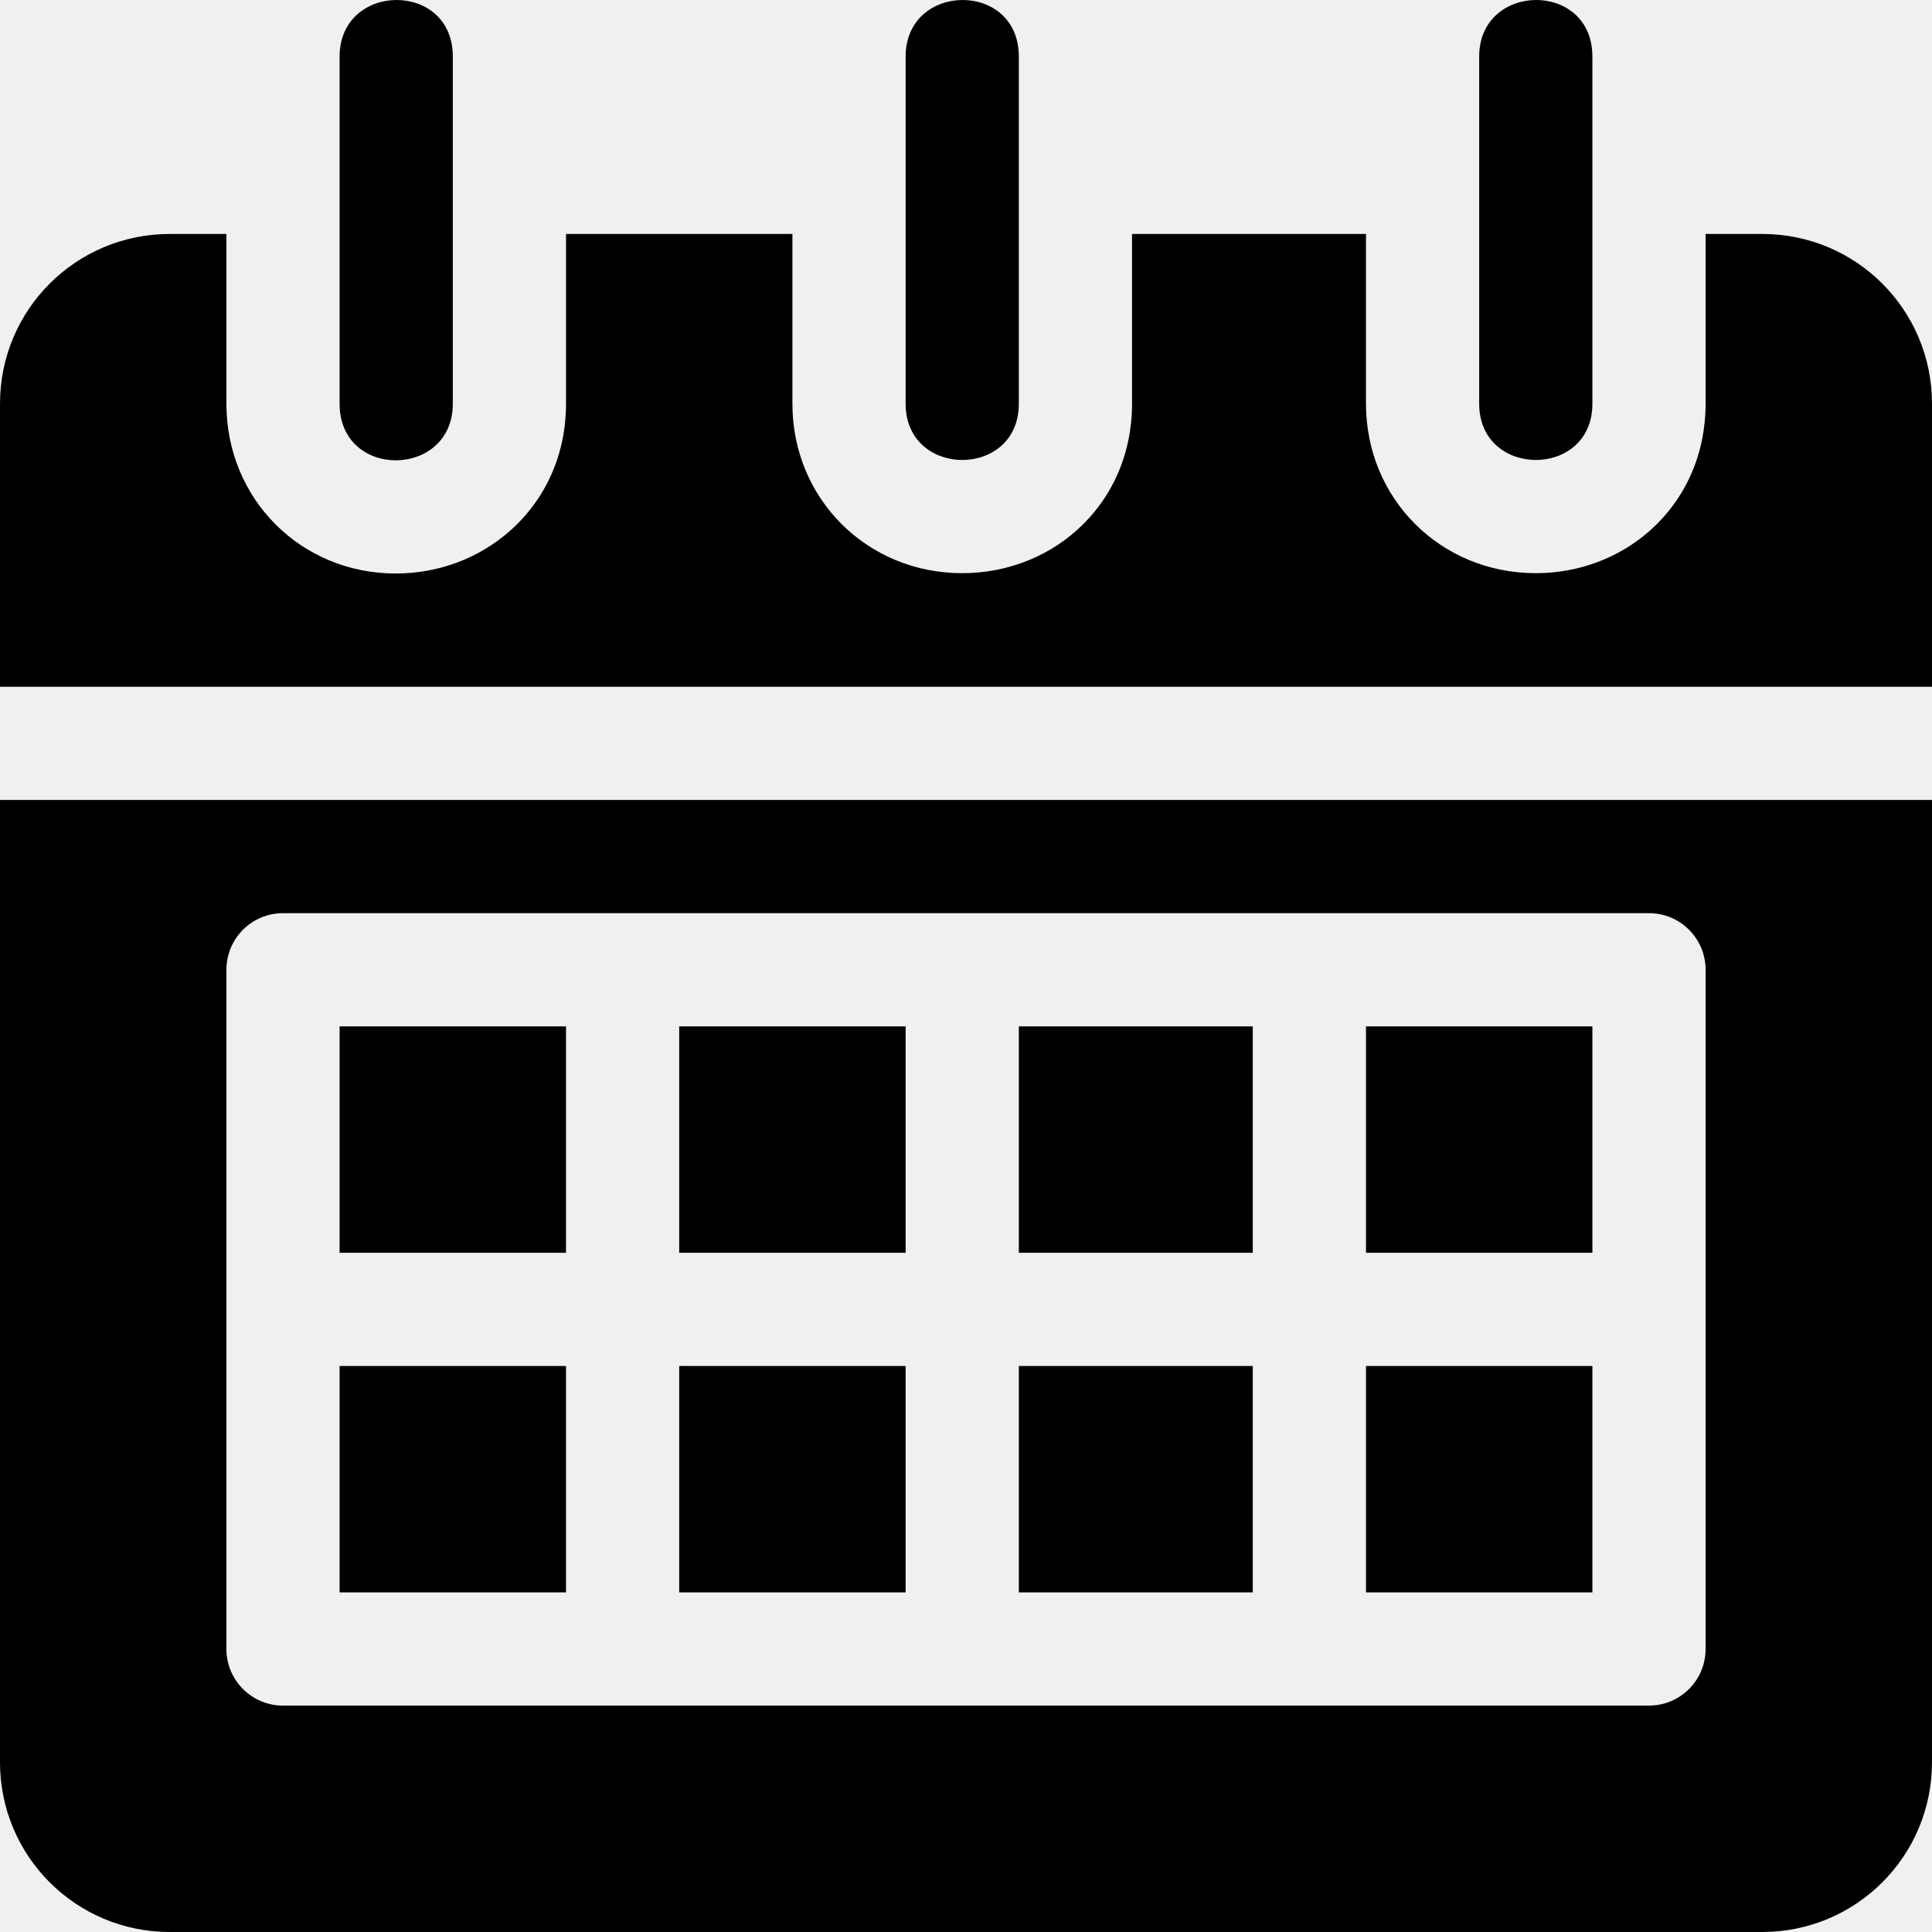
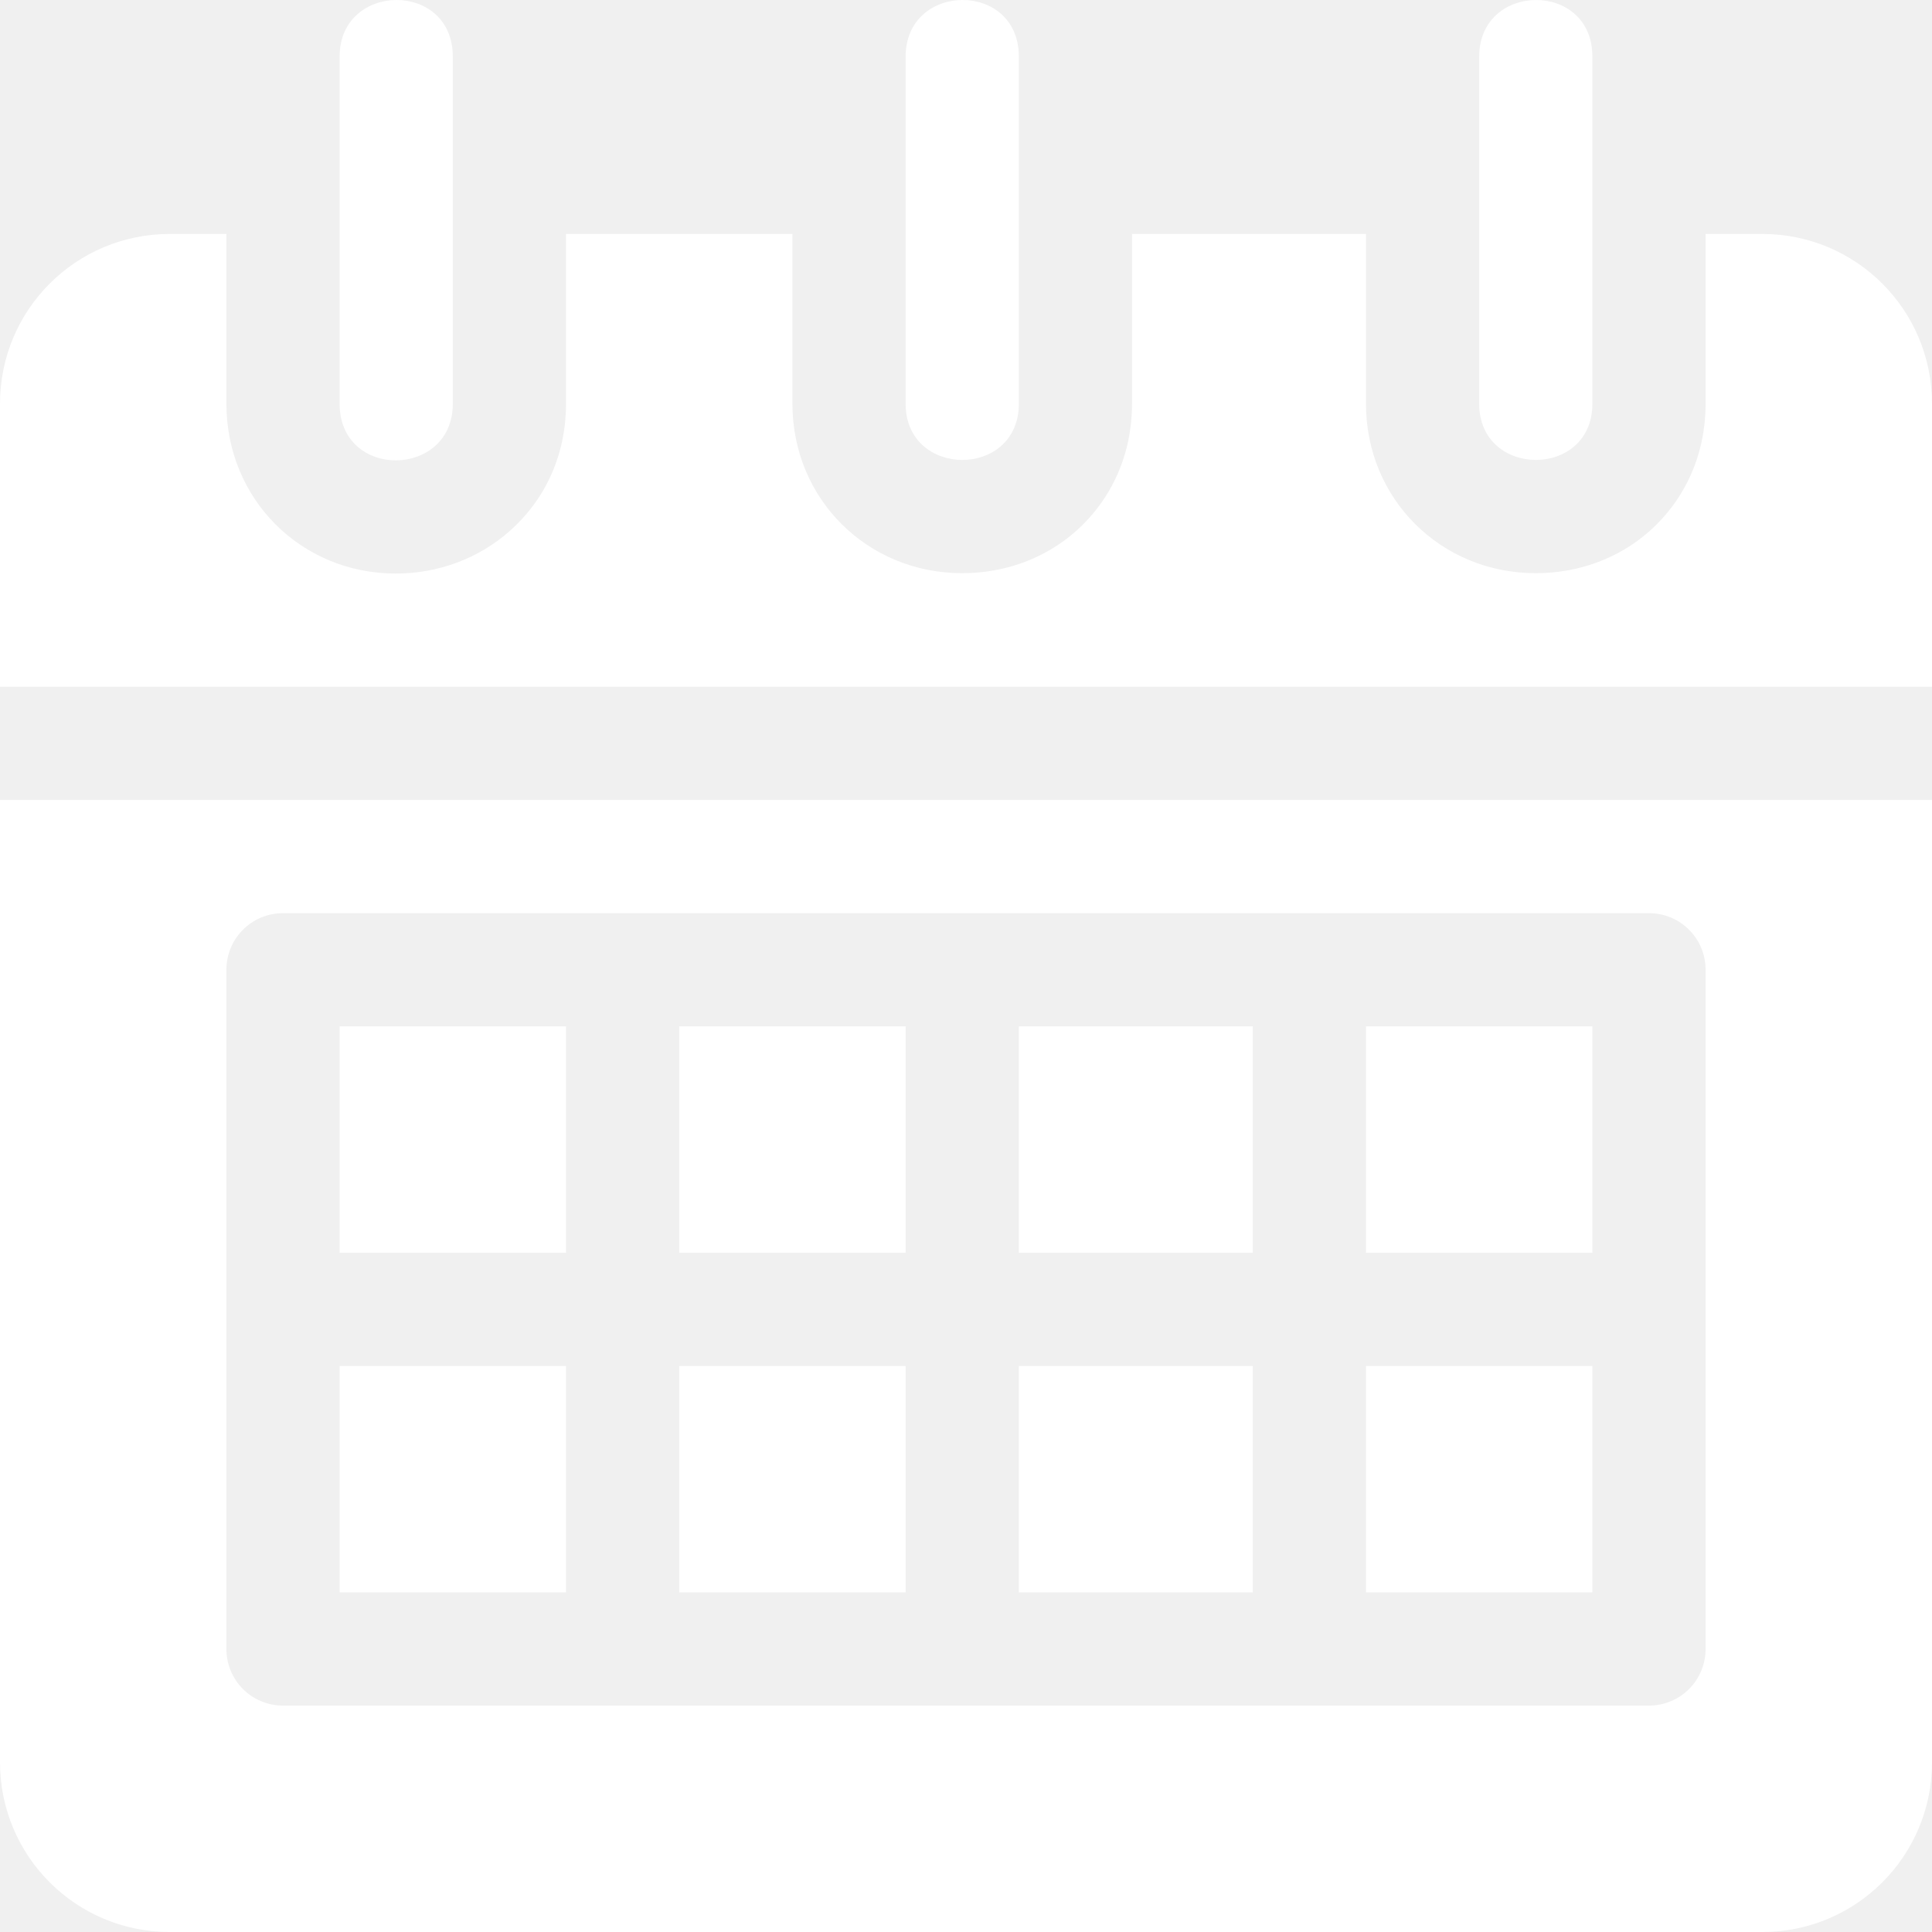
<svg xmlns="http://www.w3.org/2000/svg" version="1.1" id="Capa_1" x="0px" y="0px" viewBox="0 0 512 512" style="enable-background:new 0 0 512 512;" xml:space="preserve">
+   <style type="text/css">
+ 	.st0{fill:#FFFFFF;}
+ </style>
  <g>
    <g>
-       <path d="M240,14.991V107c0,19.827,30,19.908,30,0V14.991C270-5.21,240-4.784,240,14.991z" />
+       <path class="st0" d="M240,15v92c0,19.8,30,19.9,30,0V15C270-5.2,240-4.8,240,15z" />
    </g>
  </g>
  <g>
    <g>
-       <path d="M90,14.991c0,57.684,0,34.325,0,92.009c0,20.201,30,19.775,30,0c0-57.684,0-34.325,0-92.009C120-5.21,90-4.784,90,14.991z    " />
+       <path class="st0" d="M90,15c0,57.7,0,34.3,0,92c0,20.2,30,19.8,30,0c0-57.7,0-34.3,0-92C120-5.2,90-4.8,90,15z" />
    </g>
  </g>
  <g>
    <g>
-       <path d="M392,14.991V107c0,19.827,30,19.908,30,0V14.991C422-5.21,392-4.784,392,14.991z" />
+       <path class="st0" d="M392,15v92c0,19.8,30,19.9,30,0V15C422-5.2,392-4.8,392,15z" />
    </g>
  </g>
  <g>
    <g>
-       <rect x="180" y="362" width="60" height="60" />
+       <rect x="180" y="362" class="st0" width="60" height="60" />
    </g>
  </g>
  <g>
    <g>
-       <rect x="90" y="362" width="60" height="60" />
+       <rect x="90" y="362" class="st0" width="60" height="60" />
    </g>
  </g>
  <g>
    <g>
-       <rect x="270" y="362" width="62" height="60" />
+       <rect x="270" y="362" class="st0" width="62" height="60" />
    </g>
  </g>
  <g>
    <g>
-       <rect x="90" y="272" width="60" height="60" />
+       <rect x="90" y="272" class="st0" width="60" height="60" />
    </g>
  </g>
  <g>
    <g>
-       <rect x="180" y="272" width="60" height="60" />
+       <rect x="180" y="272" class="st0" width="60" height="60" />
    </g>
  </g>
  <g>
    <g>
-       <path d="M0,212v255c0,24.899,20.099,45,45,45h422c24.901,0,45-20.101,45-45V212H0z M452,437c0,8.291-6.709,15-15,15H75    c-8.291,0-15-6.709-15-15V257c0-8.291,6.709-15,15-15h362c8.291,0,15,6.709,15,15V437z" />
+       <path class="st0" d="M0,212v255c0,24.9,20.1,45,45,45h422c24.9,0,45-20.1,45-45V212H0z M452,437c0,8.3-6.7,15-15,15H75    c-8.3,0-15-6.7-15-15V257c0-8.3,6.7-15,15-15h362c8.3,0,15,6.7,15,15V437z" />
    </g>
  </g>
  <g>
    <g>
-       <rect x="362" y="272" width="60" height="60" />
+       <rect x="362" y="272" class="st0" width="60" height="60" />
    </g>
  </g>
  <g>
    <g>
-       <rect x="270" y="272" width="62" height="60" />
+       <rect x="270" y="272" class="st0" width="62" height="60" />
    </g>
  </g>
  <g>
    <g>
-       <rect x="362" y="362" width="60" height="60" />
+       <rect x="362" y="362" class="st0" width="60" height="60" />
    </g>
  </g>
  <g>
    <g>
-       <path d="M467,62h-15v30v15c0,13.257-5.259,25.21-14.81,33.662c-8.203,7.251-18.911,11.235-30.176,11.235    C381.775,151.897,362,132.181,362,107V92V62h-62v30v15c0,13.257-5.259,25.21-14.81,33.662    c-8.203,7.251-18.911,11.235-30.176,11.235C229.775,151.897,210,132.181,210,107V92V62h-60v30v15    c0,13.271-5.288,25.239-14.883,33.706c-8.232,7.28-18.97,11.279-30.234,11.279C79.717,151.985,60,132.225,60,107V92V62H45    C20.099,62,0,82.1,0,107v75h30h75h150h152h45h60v-75C512,82.1,491.901,62,467,62z" />
+       <path class="st0" d="M467,62h-15v30v15c0,13.3-5.3,25.2-14.8,33.7c-8.2,7.3-18.9,11.2-30.2,11.2c-25.2,0-45-19.7-45-44.9V92V62    h-62v30v15c0,13.3-5.3,25.2-14.8,33.7c-8.2,7.3-18.9,11.2-30.2,11.2c-25.2,0-45-19.7-45-44.9V92V62h-60v30v15    c0,13.3-5.3,25.2-14.9,33.7c-8.2,7.3-19,11.3-30.2,11.3C79.7,152,60,132.2,60,107V92V62H45C20.1,62,0,82.1,0,107v75h30h75h150h152    h45h60v-75C512,82.1,491.9,62,467,62z" />
    </g>
  </g>
-   <g>
- </g>
-   <g>
- </g>
-   <g>
- </g>
-   <g>
- </g>
-   <g>
- </g>
-   <g>
- </g>
-   <g>
- </g>
-   <g>
- </g>
-   <g>
- </g>
-   <g>
- </g>
-   <g>
- </g>
-   <g>
- </g>
-   <g>
- </g>
-   <g>
- </g>
-   <g>
- </g>
</svg>
